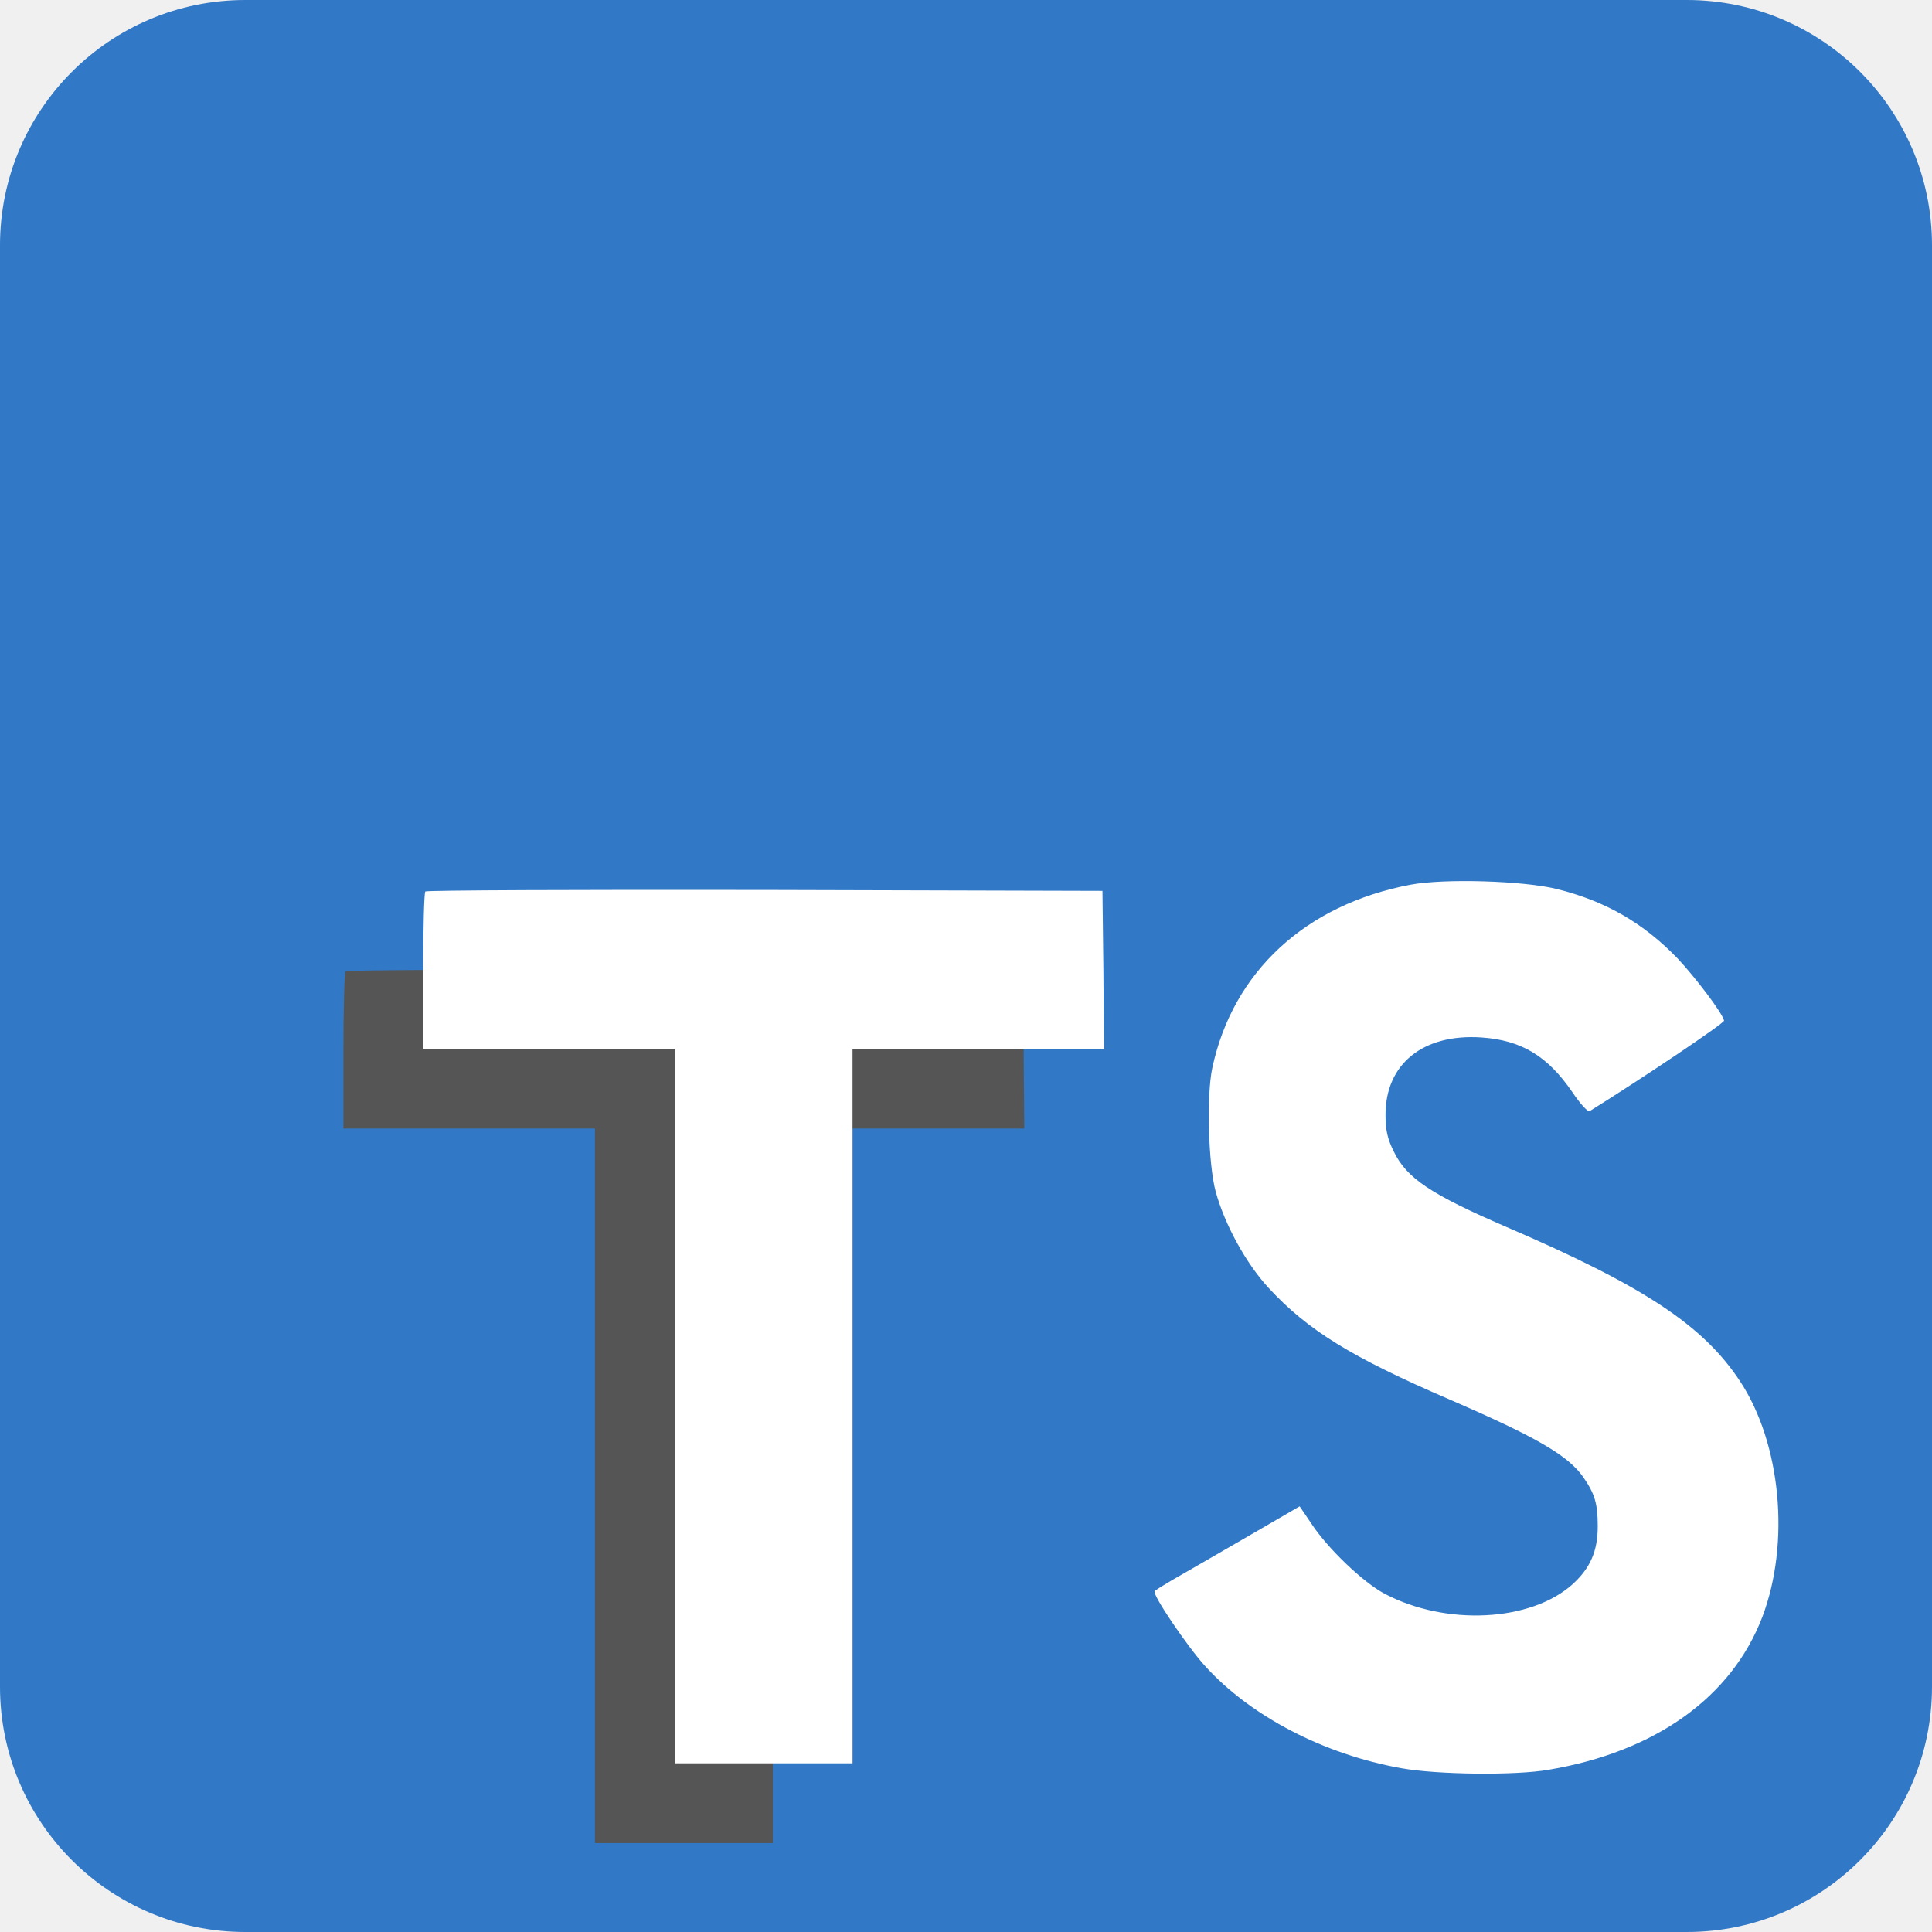
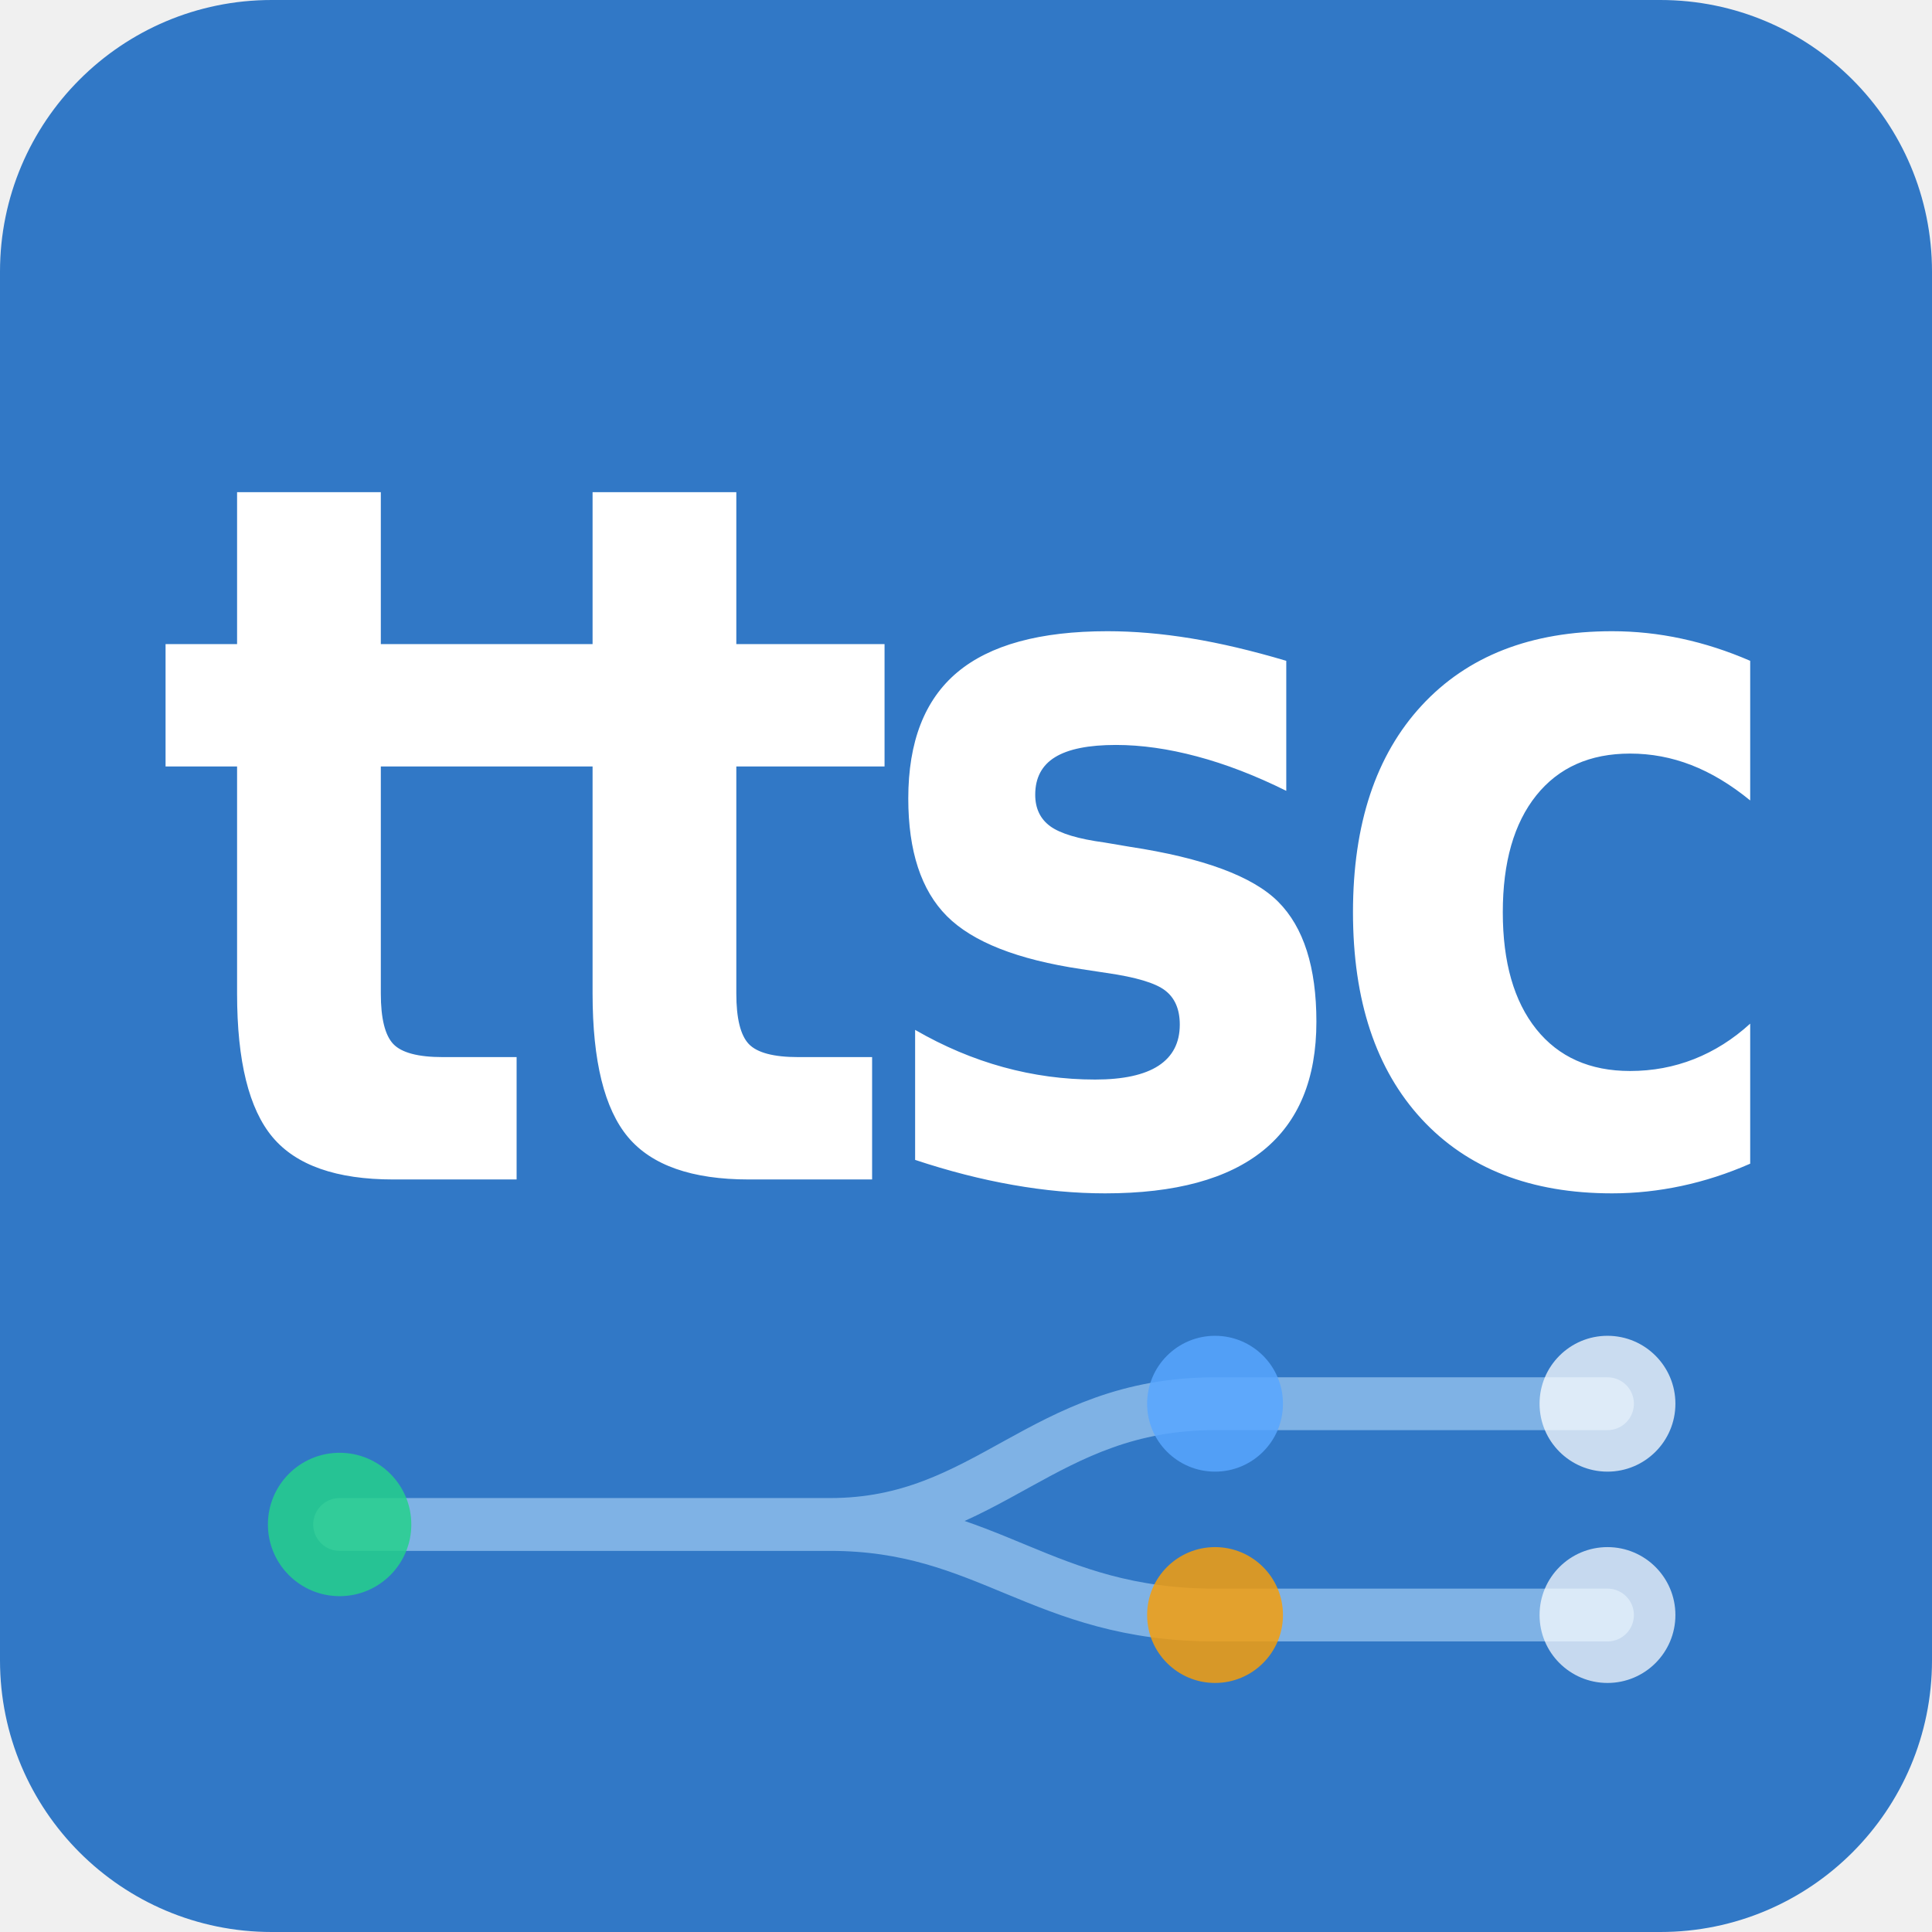
- <svg xmlns="http://www.w3.org/2000/svg" viewBox="0 0 630 630" shape-rendering="geometricPrecision">
+ <svg xmlns="http://www.w3.org/2000/svg" viewBox="0 0 512 512" role="img" aria-label="ttsc icon">
  <defs>
-     <clipPath id="r">
-       <rect width="630" height="630" rx="80" />
+     <clipPath id="clip">
+       <rect width="512" height="512" rx="72" />
    </clipPath>
+     <style>
+       .word {
+         font-family: "Ubuntu Sans", "DejaVu Sans", Arial, sans-serif;
+         font-size: 218px;
+         font-weight: 950;
+         letter-spacing: -10px;
+       }
+     </style>
  </defs>
-   <g clip-path="url(#r)">
-     <rect width="630" height="630" fill="#3178C6" />
-     <g transform="translate(-26 26)">
-       <g transform="translate(0,630) scale(0.1,-0.1)" fill="#555555">
-         <path d="M 3598 3138 l 2 -258 -410 0 -410 0 0 -1165 0 -1165 -290 0 -290 0 0 1165 0 1165 -410 0 -410 0 0 253 c 0 140 3 257 7 260 3 4 502 6 1107 5 l 1101 -3 3 -257 z" />
-       </g>
-     </g>
-     <g transform="translate(0,630) scale(0.1,-0.1)" fill="#ffffff">
-       <path d="M 5077 3401 c 160 -40 282 -111 394 -227 58 -62 144 -175 151 -202 2 -8 -272 -192 -438 -295 -6 -4 -30 22 -57 62 -81 118 -166 169 -296 178 -191 13 -314 -87 -313 -254 0 -49 7 -78 27 -118 42 -87 120 -139 365 -245 451 -194 644 -322 764 -504 134 -203 164 -527 73 -768 -100 -262 -348 -440 -697 -499 -108 -19 -364 -16 -480 5 -253 45 -493 170 -641 334 -58 64 -171 231 -164 243 3 4 29 20 58 37 28 16 134 77 234 135 l 181 105 38 -56 c 53 -81 169 -192 239 -229 201 -106 477 -91 613 31 58 53 82 108 82 189 0 73 -9 105 -47 160 -49 70 -149 129 -433 252 -325 140 -465 227 -593 365 -74 80 -144 208 -173 315 -24 89 -30 312 -11 402 67 314 304 533 646 598 111 21 369 13 478 -14 z" />
-       <path d="M 3598 3138 l 2 -258 -410 0 -410 0 0 -1165 0 -1165 -290 0 -290 0 0 1165 0 1165 -410 0 -410 0 0 253 c 0 140 3 257 7 260 3 4 502 6 1107 5 l 1101 -3 3 -257 z" />
+   <g clip-path="url(#clip)">
+     <rect width="512" height="512" fill="#3178C6" />
+     <path d="M90 404 H220 C262 404 276 372 322 372 H426 M220 404 C262 404 276 428 322 428 H426" fill="none" stroke="#BFE2FF" stroke-width="14" stroke-linecap="round" opacity=".55" />
+     <circle cx="90" cy="404" r="19" fill="#23D18B" opacity=".84" />
+     <circle cx="322" cy="372" r="18" fill="#58A6FF" opacity=".84" />
+     <circle cx="322" cy="428" r="18" fill="#F59E0B" opacity=".84" />
+     <circle cx="426" cy="372" r="18" fill="#FFFFFF" opacity=".74" />
+     <circle cx="426" cy="428" r="18" fill="#FFFFFF" opacity=".72" />
+     <g transform="translate(0 -48) scale(1 1.19)">
+       <text class="word" x="41" y="303" textLength="430" lengthAdjust="spacingAndGlyphs" fill="#FFFFFF">ttsc</text>
    </g>
  </g>
</svg>
